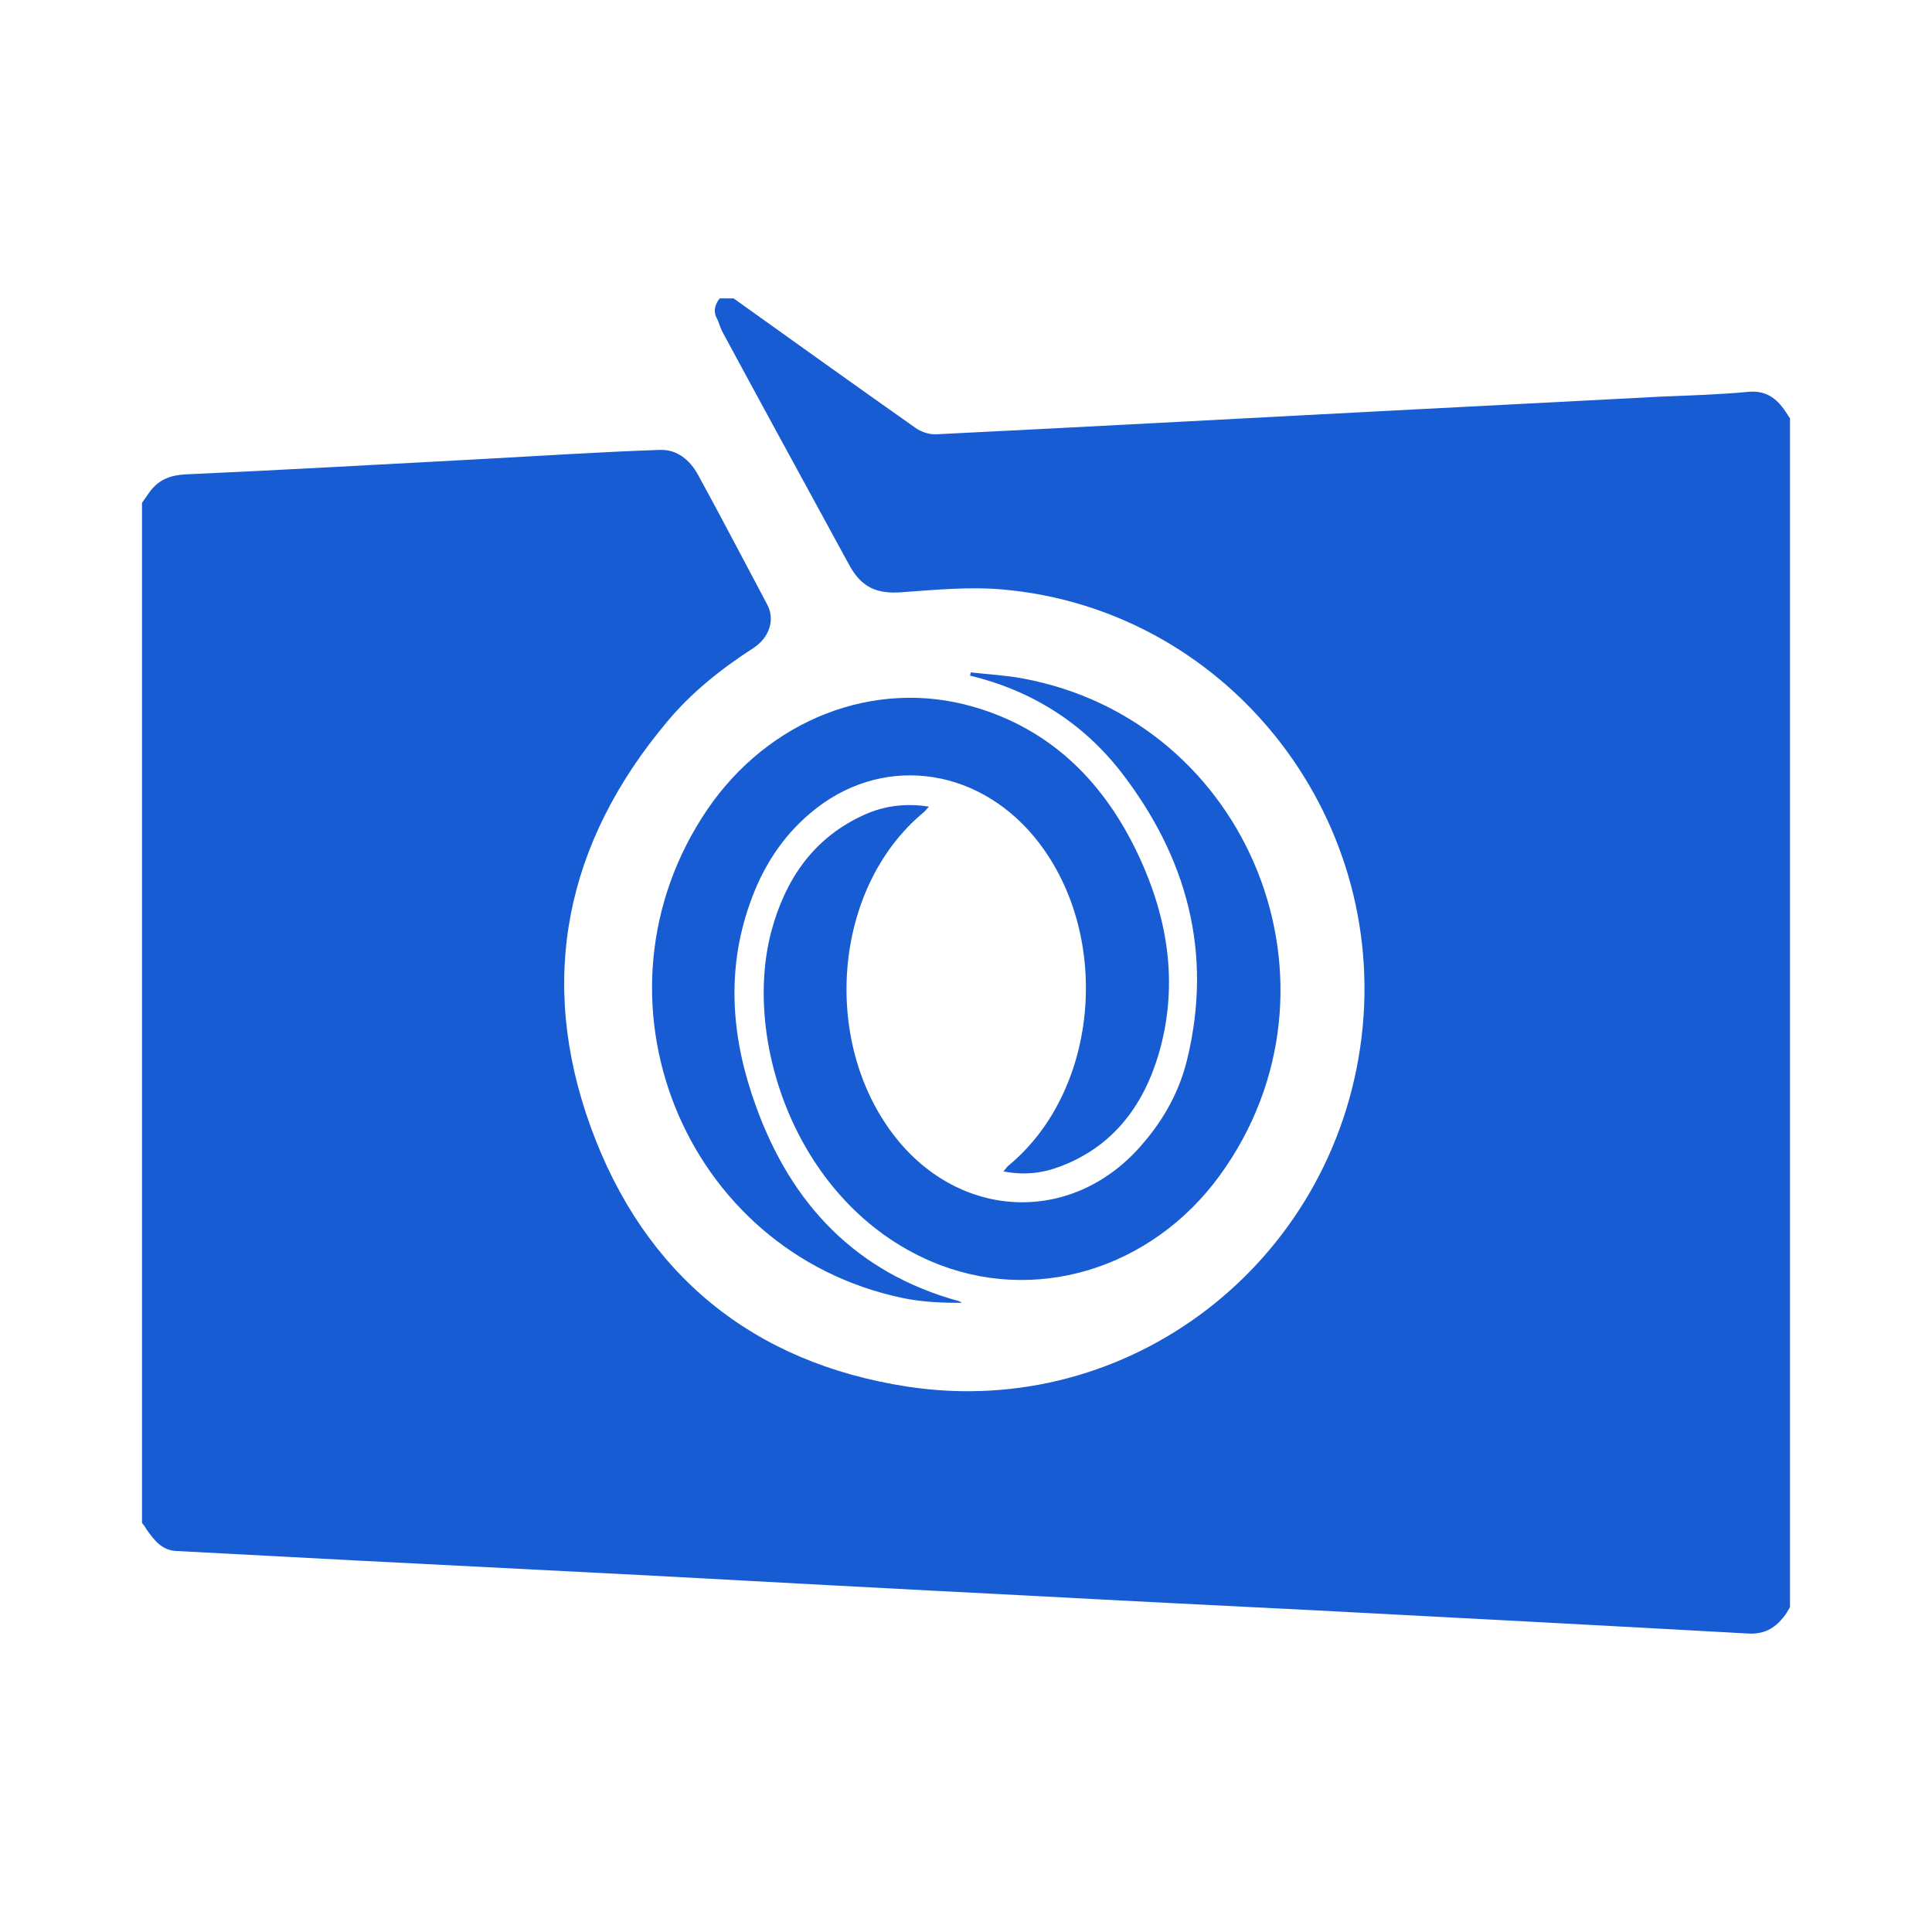
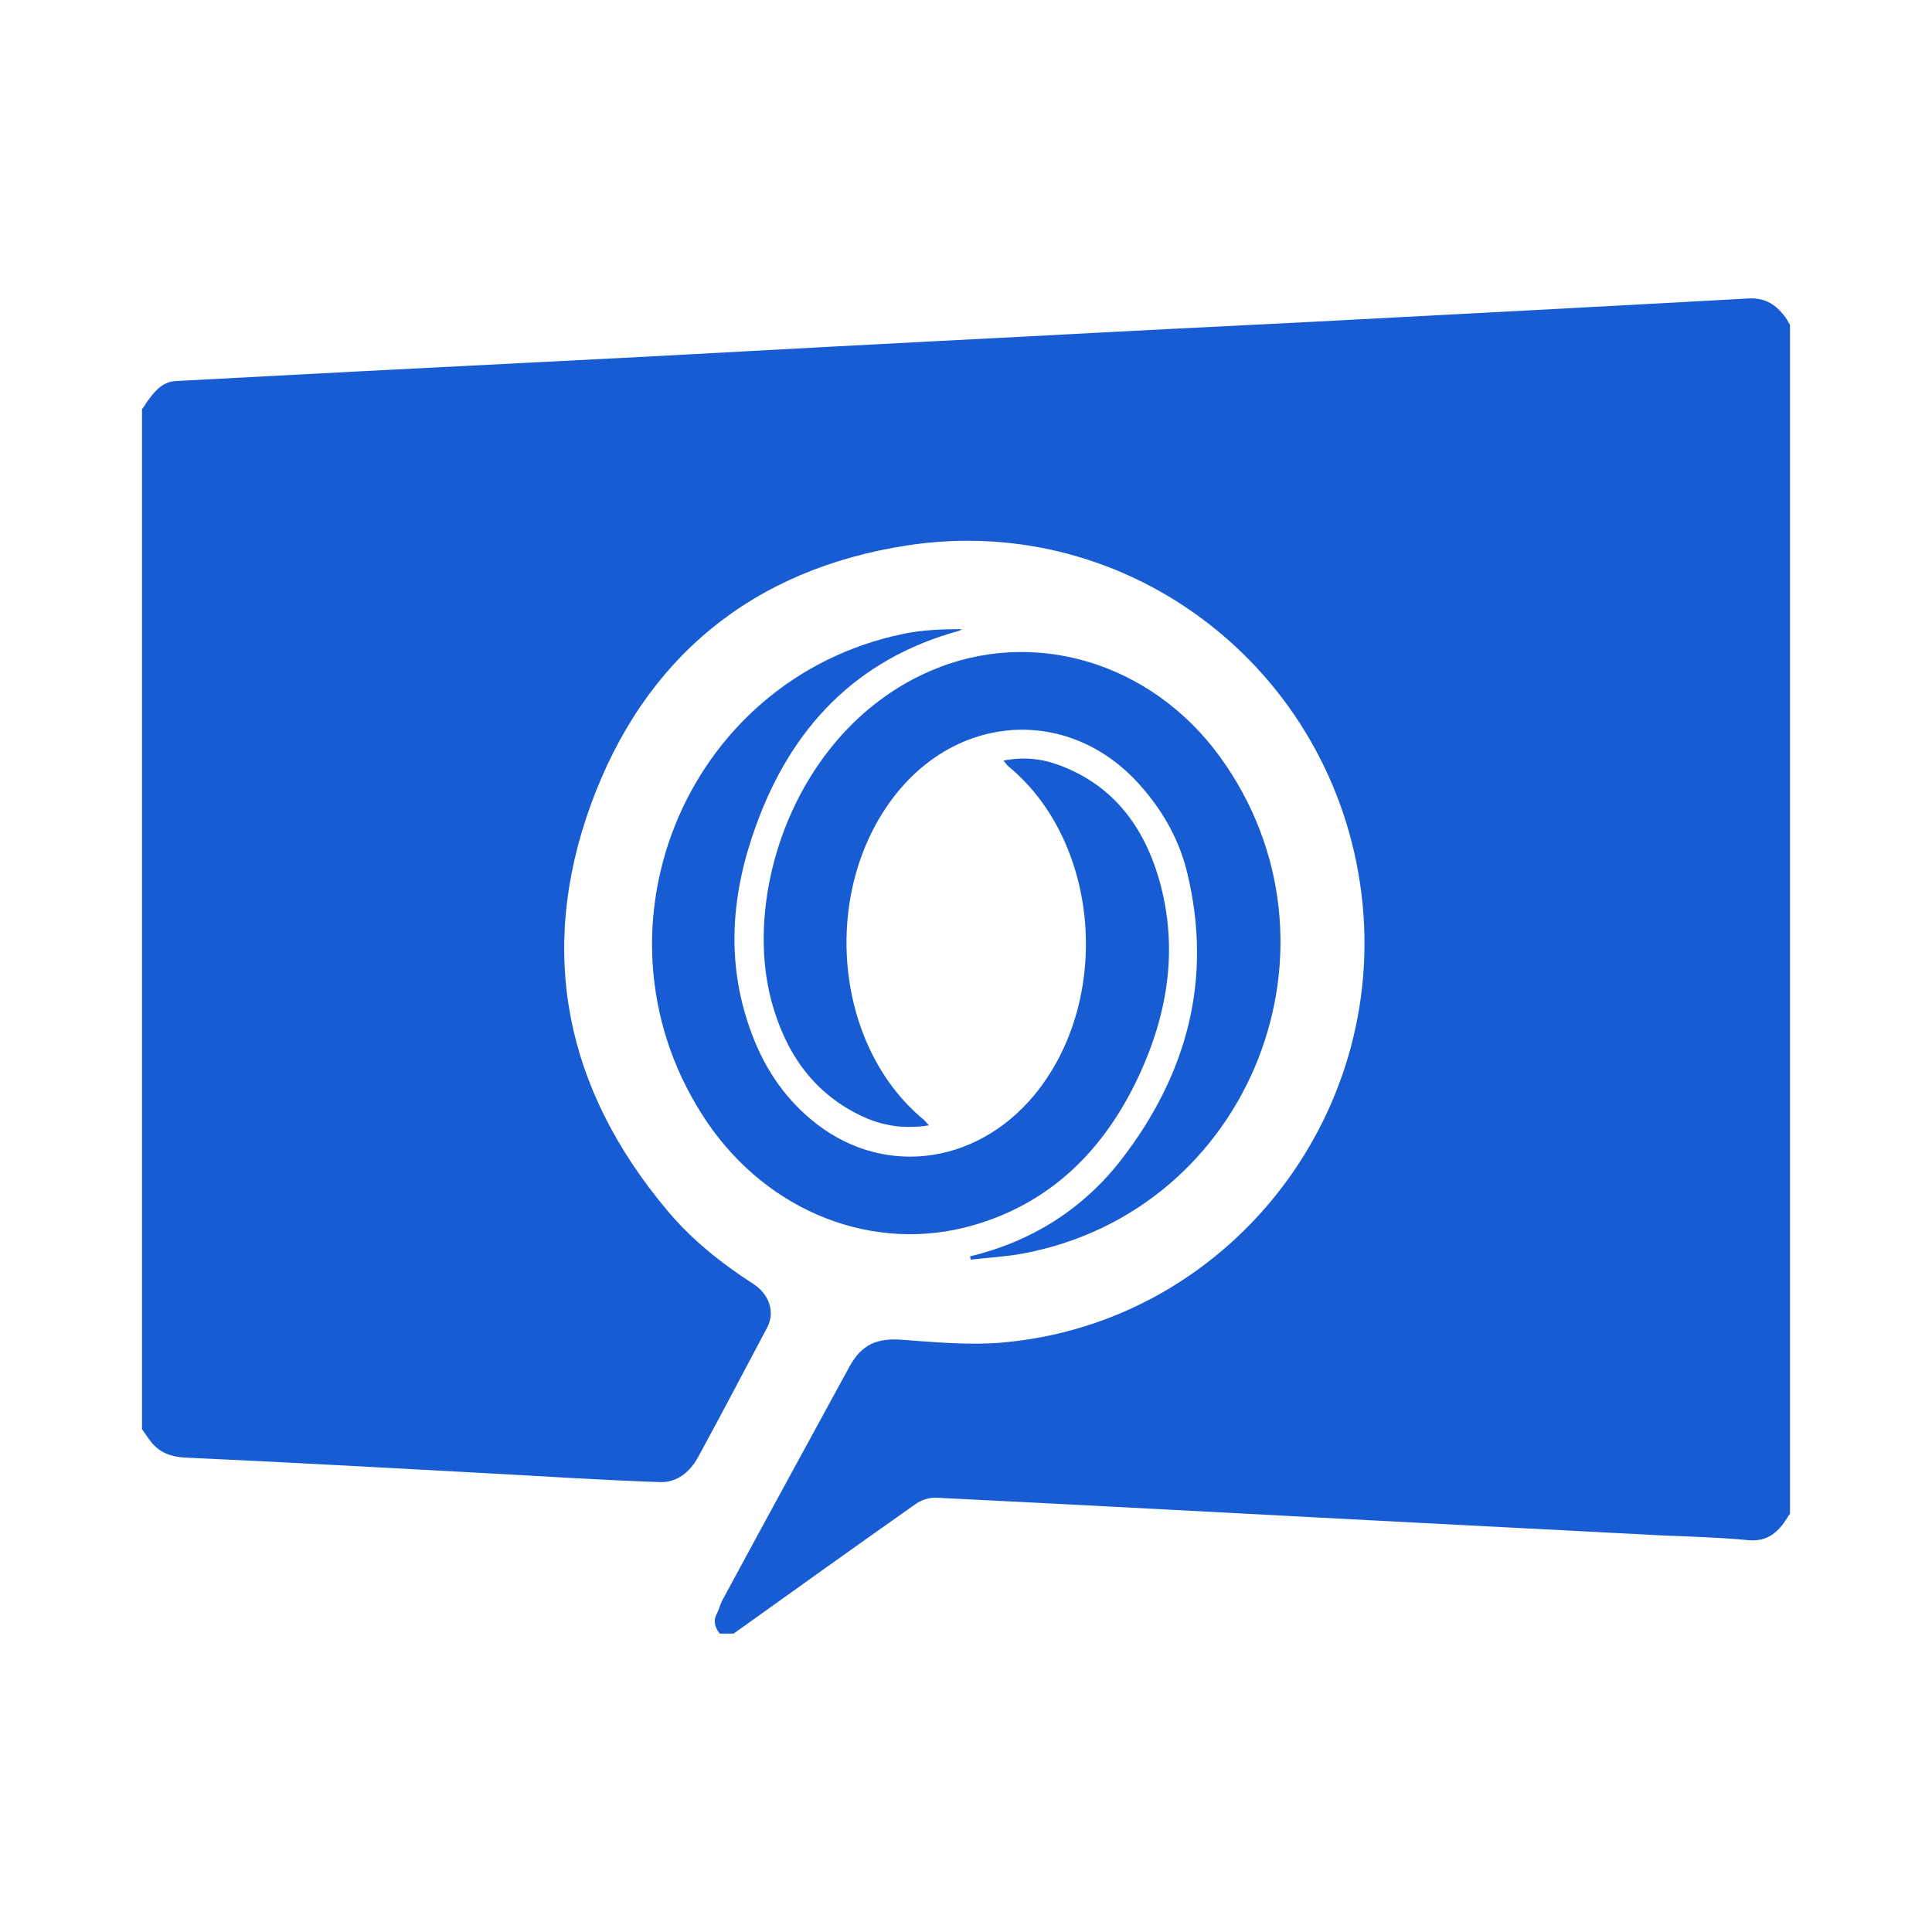
<svg xmlns="http://www.w3.org/2000/svg" width="50" height="50" viewBox="0 0 50 50" fill="none">
-   <path d="M46.325 41.591C46.325 31.332 46.325 21.083 46.325 10.824C46.304 10.793 46.273 10.762 46.263 10.731C46.026 10.358 45.758 10.098 45.254 10.14C44.502 10.212 43.75 10.233 42.999 10.264C40.538 10.389 38.067 10.524 35.606 10.648C31.816 10.845 28.027 11.053 24.238 11.239C24.053 11.25 23.836 11.177 23.692 11.073C22.117 9.963 20.552 8.843 18.987 7.723C18.863 7.723 18.75 7.723 18.626 7.723C18.503 7.878 18.451 8.055 18.554 8.241C18.606 8.345 18.637 8.47 18.688 8.573C19.779 10.596 20.881 12.608 21.983 14.631C22.302 15.212 22.704 15.378 23.352 15.326C24.207 15.264 25.082 15.181 25.927 15.254C31.713 15.752 35.946 21.052 35.235 26.861C34.525 32.66 29.242 36.767 23.486 35.886C19.491 35.274 16.68 32.992 15.29 29.174C13.9 25.347 14.641 21.809 17.257 18.687C17.895 17.919 18.667 17.308 19.502 16.768C19.913 16.498 20.058 16.042 19.862 15.658C19.265 14.538 18.678 13.407 18.07 12.297C17.864 11.914 17.524 11.623 17.071 11.644C15.527 11.696 13.982 11.799 12.438 11.882C9.895 12.017 7.351 12.162 4.798 12.277C4.427 12.297 4.139 12.401 3.912 12.681C3.83 12.785 3.758 12.899 3.675 13.013C3.675 21.809 3.675 30.616 3.675 39.413C3.716 39.464 3.758 39.516 3.789 39.578C3.984 39.848 4.18 40.118 4.551 40.139C6.126 40.222 7.691 40.305 9.266 40.388C11.758 40.512 14.26 40.647 16.752 40.771C20.006 40.948 23.26 41.124 26.524 41.29C29.016 41.425 31.518 41.549 34.01 41.674C37.758 41.871 41.506 42.068 45.254 42.276C45.655 42.296 45.923 42.141 46.15 41.861C46.222 41.778 46.273 41.684 46.325 41.591Z" fill="#175CD3" />
-   <path d="M25.103 17.484C26.689 17.868 28.017 18.698 29.016 19.984C30.715 22.183 31.394 24.652 30.725 27.411C30.529 28.231 30.128 28.957 29.582 29.59C27.842 31.654 24.979 31.612 23.25 29.527C21.221 27.069 21.53 22.972 23.919 21.011C23.95 20.98 23.981 20.939 24.042 20.876C23.394 20.773 22.807 20.866 22.261 21.136C21.015 21.737 20.315 22.795 19.965 24.092C19.203 26.945 20.624 31.146 24.084 32.639C26.73 33.78 29.788 32.867 31.569 30.419C35.101 25.555 32.362 18.646 26.462 17.557C26.019 17.474 25.566 17.453 25.124 17.401C25.113 17.432 25.113 17.463 25.103 17.484Z" fill="#175CD3" />
-   <path d="M25.968 30.315C26.493 30.419 26.967 30.367 27.43 30.191C28.789 29.683 29.582 28.635 29.984 27.287C30.529 25.43 30.21 23.635 29.366 21.934C28.48 20.15 27.132 18.853 25.196 18.293C22.622 17.546 19.893 18.625 18.307 20.948C15.023 25.782 17.669 32.4 23.363 33.593C23.857 33.697 24.372 33.718 24.897 33.718C24.877 33.707 24.846 33.687 24.825 33.676C22.169 32.95 20.48 31.176 19.563 28.625C18.935 26.903 18.781 25.139 19.409 23.376C19.728 22.463 20.233 21.664 20.974 21.042C22.756 19.527 25.237 19.808 26.771 21.664C28.789 24.112 28.48 28.22 26.081 30.181C26.04 30.222 26.02 30.264 25.968 30.315Z" fill="#175CD3" />
+   <path d="M46.325 8.409C46.325 18.668 46.325 28.917 46.325 39.176C46.304 39.207 46.273 39.238 46.263 39.269C46.026 39.642 45.758 39.902 45.254 39.86C44.502 39.788 43.75 39.767 42.999 39.736C40.538 39.611 38.067 39.477 35.606 39.352C31.816 39.155 28.027 38.947 24.238 38.761C24.053 38.75 23.836 38.823 23.692 38.927C22.117 40.037 20.552 41.157 18.987 42.277C18.863 42.277 18.75 42.277 18.626 42.277C18.503 42.122 18.451 41.945 18.554 41.758C18.606 41.655 18.637 41.53 18.688 41.427C19.779 39.404 20.881 37.392 21.983 35.369C22.302 34.788 22.704 34.622 23.352 34.674C24.207 34.736 25.082 34.819 25.927 34.746C31.713 34.248 35.946 28.948 35.235 23.139C34.525 17.34 29.242 13.233 23.486 14.114C19.491 14.726 16.68 17.008 15.29 20.826C13.9 24.653 14.641 28.191 17.257 31.313C17.895 32.081 18.667 32.693 19.502 33.232C19.913 33.502 20.058 33.958 19.862 34.342C19.265 35.462 18.678 36.593 18.07 37.703C17.864 38.087 17.524 38.377 17.071 38.356C15.527 38.304 13.982 38.201 12.438 38.118C9.895 37.983 7.351 37.837 4.798 37.723C4.427 37.703 4.139 37.599 3.912 37.319C3.83 37.215 3.758 37.101 3.675 36.987C3.675 28.191 3.675 19.384 3.675 10.588C3.716 10.536 3.758 10.484 3.789 10.421C3.984 10.152 4.18 9.882 4.551 9.861C6.126 9.778 7.691 9.695 9.266 9.612C11.758 9.488 14.26 9.353 16.752 9.229C20.006 9.052 23.26 8.876 26.524 8.71C29.016 8.575 31.518 8.451 34.01 8.326C37.758 8.129 41.506 7.932 45.254 7.724C45.655 7.704 45.923 7.859 46.15 8.139C46.222 8.222 46.273 8.316 46.325 8.409Z" fill="#175CD3" />
+   <path d="M25.103 32.516C26.689 32.132 28.017 31.302 29.016 30.016C30.715 27.817 31.394 25.348 30.725 22.589C30.529 21.769 30.128 21.043 29.582 20.41C27.842 18.346 24.979 18.388 23.25 20.473C21.221 22.931 21.53 27.028 23.919 28.989C23.95 29.02 23.981 29.061 24.042 29.124C23.394 29.227 22.807 29.134 22.261 28.864C21.015 28.263 20.315 27.205 19.965 25.908C19.203 23.055 20.624 18.854 24.084 17.361C26.73 16.22 29.788 17.133 31.569 19.581C35.101 24.445 32.362 31.354 26.462 32.443C26.019 32.526 25.566 32.547 25.124 32.599C25.113 32.568 25.113 32.536 25.103 32.516Z" fill="#175CD3" />
+   <path d="M25.968 19.685C26.493 19.581 26.967 19.633 27.43 19.809C28.789 20.317 29.582 21.365 29.984 22.713C30.529 24.57 30.21 26.365 29.366 28.066C28.48 29.85 27.132 31.147 25.196 31.707C22.622 32.454 19.893 31.375 18.307 29.052C15.023 24.218 17.669 17.6 23.363 16.407C23.857 16.303 24.372 16.282 24.897 16.282C24.877 16.293 24.846 16.313 24.825 16.324C22.169 17.05 20.48 18.824 19.563 21.375C18.935 23.097 18.781 24.861 19.409 26.624C19.728 27.537 20.233 28.336 20.974 28.958C22.756 30.473 25.237 30.192 26.771 28.336C28.789 25.888 28.48 21.78 26.081 19.819C26.04 19.778 26.02 19.736 25.968 19.685Z" fill="#175CD3" />
</svg>
